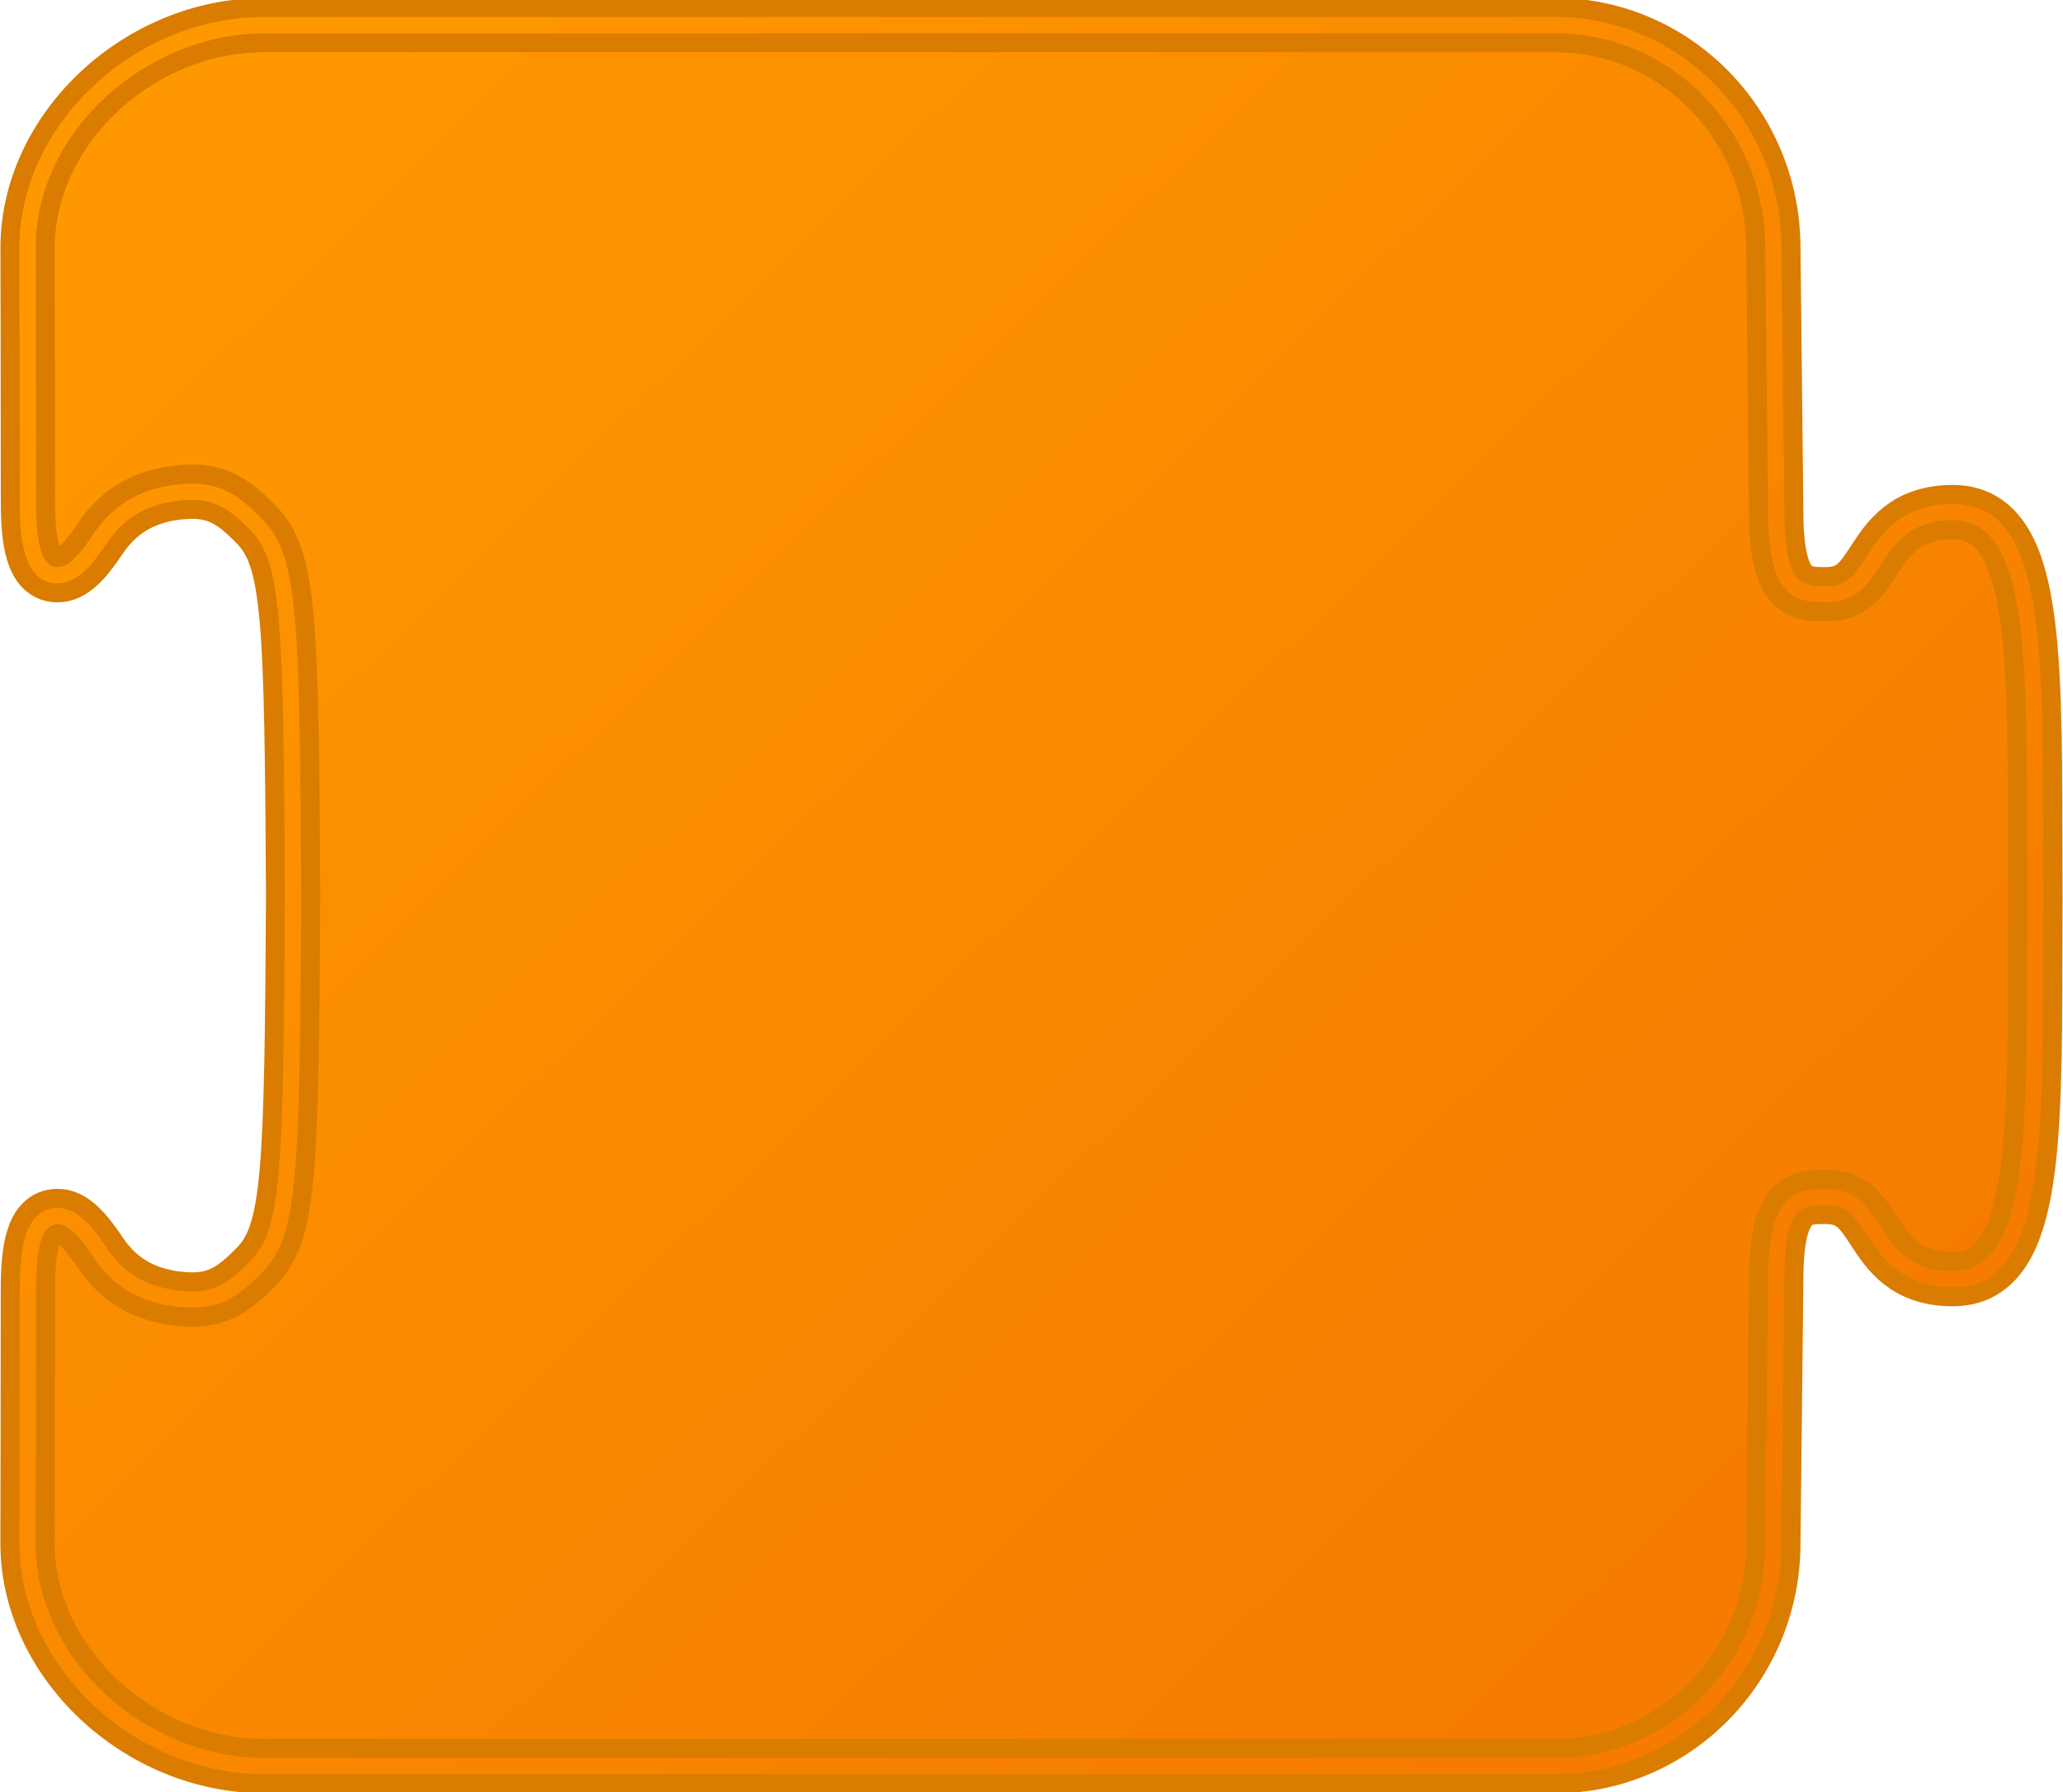
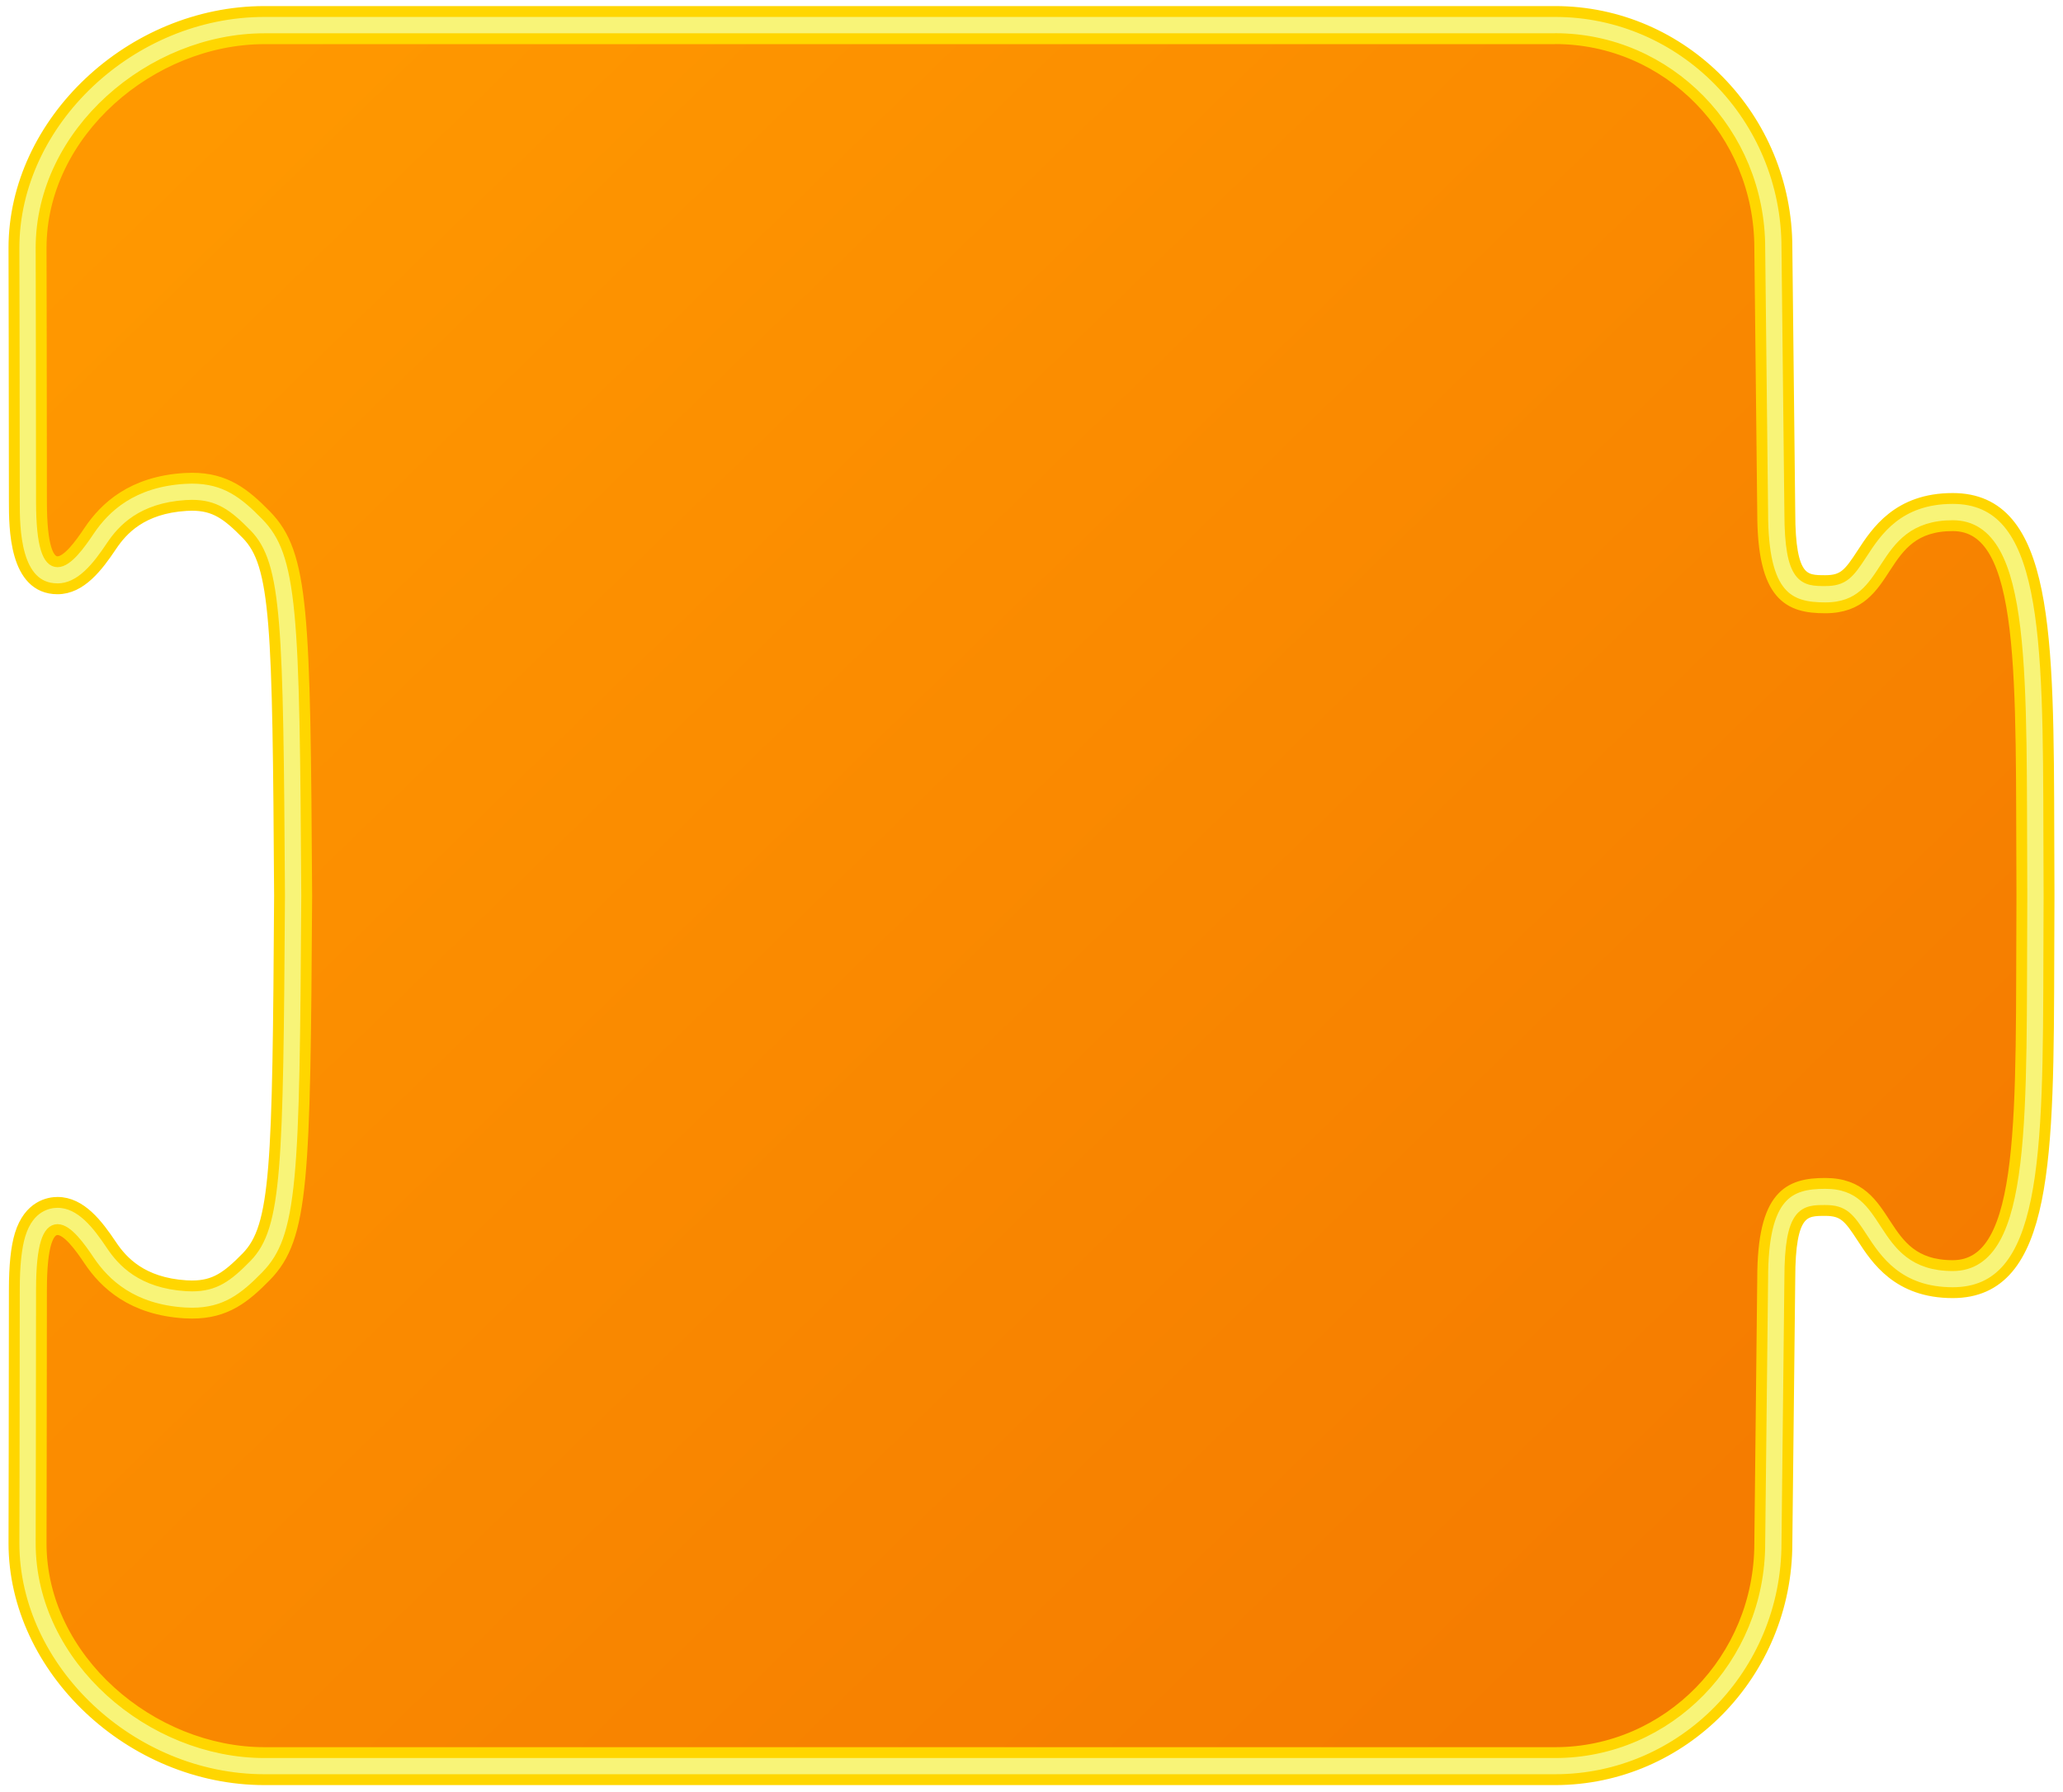
<svg xmlns="http://www.w3.org/2000/svg" xmlns:xlink="http://www.w3.org/1999/xlink" version="1.1" id="Layer_1" x="0px" y="0px" width="76px" height="66px" viewBox="0 0 76 66" enable-background="new 0 0 76 66" xml:space="preserve">
  <defs id="defs4">
+     <linearGradient id="linearGradient1">
+       <stop style="stop-color:#ffd600;stop-opacity:1;" offset="0" id="stop1" />
+       <stop style="stop-color:#ffd600;stop-opacity:0;" offset="1" id="stop2" />
+     </linearGradient>
    <linearGradient id="swatch34">
-       <stop style="stop-color:#d97c00;stop-opacity:1;" offset="0" id="stop35" />
+       <stop style="stop-color:#ffd600;stop-opacity:1;" offset="0" id="stop35" />
    </linearGradient>
    <linearGradient id="linearGradient29">
      <stop style="stop-color:#ff9800;stop-opacity:1;" offset="0" id="stop29" />
      <stop style="stop-color:#f57c00;stop-opacity:1;" offset="1" id="stop30" />
    </linearGradient>
    <linearGradient xlink:href="#linearGradient29" id="linearGradient30" x1="6" y1="5.5" x2="59" y2="60" gradientUnits="userSpaceOnUse" />
    <linearGradient xlink:href="#swatch34" id="linearGradient35" x1="0.014" y1="32.999" x2="75.985" y2="32.999" gradientUnits="userSpaceOnUse" />
+     <radialGradient xlink:href="#linearGradient1" id="radialGradient2" cx="38" cy="32.999" fx="38" fy="32.999" r="37.986" gradientTransform="matrix(1,0,0,0.8707401,0,4.265512)" gradientUnits="userSpaceOnUse" />
  </defs>
  <g id="g4" style="fill:url(#linearGradient30);fill-opacity:1;opacity:1;stroke:url(#linearGradient35);stroke-width:0.4;stroke-dasharray:none">
    <g id="g3" style="fill:url(#linearGradient30);fill-opacity:1;stroke:url(#linearGradient35);stroke-width:0.4;stroke-dasharray:none">
-       <path fill="#B3B3B3" d="M9.742,65.075c-4.649,0-8.728-3.838-8.728-8.213c0-0.001,0.014-5.811,0.014-9.332    c0-1.348,0.13-2.726,1.092-2.726c0.555,0,1.032,0.544,1.579,1.361c0.714,1.063,1.738,1.621,3.13,1.709    c0.084,0.005,0.166,0.008,0.245,0.008c1.001,0,1.584-0.409,2.373-1.216c1.232-1.264,1.289-3.468,1.353-13.671    c-0.063-10.194-0.12-12.397-1.353-13.661c-0.789-0.807-1.373-1.217-2.375-1.217c-0.078,0-0.159,0.003-0.242,0.008    c-1.392,0.086-2.416,0.645-3.13,1.708c-0.546,0.817-1.024,1.362-1.579,1.362c-0.961,0-1.091-1.378-1.091-2.726    c0-3.52-0.014-9.331-0.014-9.331c0-4.376,4.078-8.214,8.728-8.214H57.29c4.433,0,8.039,3.684,8.039,8.213    c0,0,0.107,9.542,0.107,9.749c0,3.01,0.918,3.01,1.807,3.01c0.978,0,1.312-0.513,1.774-1.223c0.523-0.804,1.175-1.804,2.921-1.804    c3.013,0,3.023,4.756,3.04,11.956l0.007,2.276l-0.007,2.074c-0.016,7.2-0.027,11.957-3.04,11.957    c-1.747,0-2.398-1.001-2.921-1.806c-0.462-0.71-0.797-1.224-1.774-1.224c-0.888,0-1.807,0-1.807,3.012    c0,0.207-0.107,9.754-0.107,9.754c0,4.522-3.606,8.207-8.039,8.207H9.742z" id="path1" style="fill:url(#linearGradient30);fill-opacity:1;stroke:url(#linearGradient35);stroke-width:2;stroke-dasharray:none" />
-       <g id="g2" style="fill:url(#linearGradient30);fill-opacity:1;stroke:url(#linearGradient35);stroke-width:0.4;stroke-dasharray:none">
-         <path fill="#999999" d="M57.29,1.424c4.162,0,7.539,3.454,7.539,7.713c0,0,0.107,9.542,0.107,9.749     c0,3.113,0.975,3.51,2.307,3.51c2.568,0,1.824-3.027,4.695-3.027c2.762,0,2.502,5.62,2.547,13.531c0,0.035,0,0.066,0,0.1     s0,0.064,0,0.102c-0.045,7.908,0.215,13.531-2.547,13.531c-2.871,0-2.127-3.029-4.695-3.029c-1.332,0-2.307,0.4-2.307,3.512     c0,0.207-0.107,9.748-0.107,9.748c0,4.262-3.377,7.713-7.539,7.713H28.034H9.849H9.742c-4.165,0-8.228-3.451-8.228-7.713     c0,0,0.014-5.811,0.014-9.332c0-1.685,0.254-2.226,0.592-2.226c0.364,0,0.825,0.634,1.163,1.14     c0.587,0.873,1.59,1.809,3.515,1.93c0.095,0.006,0.187,0.009,0.276,0.009c1.239,0,1.941-0.559,2.73-1.366     c1.385-1.42,1.43-3.541,1.495-14.018c-0.065-10.475-0.11-12.593-1.495-14.013c-0.79-0.808-1.492-1.368-2.733-1.368     c-0.088,0-0.179,0.003-0.273,0.009c-1.925,0.119-2.928,1.055-3.515,1.928c-0.338,0.506-0.799,1.141-1.164,1.141     c-0.337,0-0.591-0.542-0.591-2.226c0-3.521-0.014-9.332-0.014-9.332c0-4.259,4.063-7.713,8.228-7.713h0.106h18.186H57.29      M57.29,0.424H28.034H9.849H9.742c-4.916,0-9.228,4.071-9.228,8.713c0,0.002,0.014,5.813,0.014,9.332     c0,0.965,0,3.226,1.591,3.226c0.863,0,1.482-0.818,1.995-1.585c0.395-0.588,1.111-1.384,2.745-1.485     c0.072-0.004,0.143-0.007,0.211-0.007c0.834,0,1.296,0.33,2.018,1.067c1.096,1.124,1.148,3.287,1.21,13.32     c-0.063,10.025-0.114,12.188-1.211,13.313c-0.719,0.735-1.181,1.064-2.014,1.064c-0.069,0-0.14-0.002-0.214-0.007     c-1.633-0.103-2.35-0.899-2.747-1.489c-0.511-0.765-1.129-1.582-1.993-1.582h0c-0.305,0-1.05,0.116-1.378,1.188     c-0.143,0.469-0.213,1.136-0.213,2.037c0,3.521-0.014,9.329-0.014,9.33c0,4.644,4.312,8.715,9.228,8.715h0.106h18.186H57.29     c4.708,0,8.539-3.908,8.539-8.713c0.004-0.379,0.107-9.538,0.107-9.748c0-2.512,0.548-2.512,1.307-2.512     c0.672,0,0.873,0.256,1.355,0.997c0.526,0.81,1.322,2.032,3.34,2.032c3.511,0,3.522-4.955,3.54-12.455     c0.001-0.671,0.003-1.361,0.007-2.07v-0.107v-0.1c-0.004-0.715-0.006-1.406-0.007-2.076c-0.017-7.5-0.028-12.455-3.54-12.455     c-2.018,0-2.813,1.222-3.34,2.031c-0.482,0.74-0.683,0.996-1.355,0.996c-0.759,0-1.307,0-1.307-2.51     c0-0.21-0.103-9.371-0.107-9.76C65.829,4.333,61.999,0.424,57.29,0.424L57.29,0.424z" id="path2" style="fill:url(#linearGradient30);fill-opacity:1;stroke:url(#linearGradient35);stroke-width:0.4;stroke-dasharray:none" />
+       <path fill="#B3B3B3" d="M9.742,65.075c-4.649,0-8.728-3.838-8.728-8.213c0-0.001,0.014-5.811,0.014-9.332    c0-1.348,0.13-2.726,1.092-2.726c0.555,0,1.032,0.544,1.579,1.361c0.714,1.063,1.738,1.621,3.13,1.709    c0.084,0.005,0.166,0.008,0.245,0.008c1.001,0,1.584-0.409,2.373-1.216c1.232-1.264,1.289-3.468,1.353-13.671    c-0.063-10.194-0.12-12.397-1.353-13.661c-0.789-0.807-1.373-1.217-2.375-1.217c-0.078,0-0.159,0.003-0.242,0.008    c-1.392,0.086-2.416,0.645-3.13,1.708c-0.546,0.817-1.024,1.362-1.579,1.362c-0.961,0-1.091-1.378-1.091-2.726    c0-3.52-0.014-9.331-0.014-9.331c0-4.376,4.078-8.214,8.728-8.214H57.29c4.433,0,8.039,3.684,8.039,8.213    c0,0,0.107,9.542,0.107,9.749c0,3.01,0.918,3.01,1.807,3.01c0.978,0,1.312-0.513,1.774-1.223c0.523-0.804,1.175-1.804,2.921-1.804    c3.013,0,3.023,4.756,3.04,11.956l0.007,2.276l-0.007,2.074c-0.016,7.2-0.027,11.957-3.04,11.957    c-1.747,0-2.398-1.001-2.921-1.806c-0.462-0.71-0.797-1.224-1.774-1.224c-0.888,0-1.807,0-1.807,3.012    c0,0.207-0.107,9.754-0.107,9.754c0,4.522-3.606,8.207-8.039,8.207H9.742z" id="path1" style="fill:url(#linearGradient30);fill-opacity:1;stroke:url(#radialGradient2);stroke-width:1;stroke-dasharray:none;stroke-opacity:1" />
+       <g id="g2" style="fill:#000000;fill-opacity:1;stroke:url(#linearGradient35);stroke-width:0.4;stroke-dasharray:none">
+         <path fill="#999999" d="M57.29,1.424c4.162,0,7.539,3.454,7.539,7.713c0,0,0.107,9.542,0.107,9.749     c0,3.113,0.975,3.51,2.307,3.51c2.568,0,1.824-3.027,4.695-3.027c2.762,0,2.502,5.62,2.547,13.531c0,0.035,0,0.066,0,0.1     s0,0.064,0,0.102c-0.045,7.908,0.215,13.531-2.547,13.531c-2.871,0-2.127-3.029-4.695-3.029c-1.332,0-2.307,0.4-2.307,3.512     c0,0.207-0.107,9.748-0.107,9.748c0,4.262-3.377,7.713-7.539,7.713H28.034H9.849H9.742c-4.165,0-8.228-3.451-8.228-7.713     c0,0,0.014-5.811,0.014-9.332c0-1.685,0.254-2.226,0.592-2.226c0.364,0,0.825,0.634,1.163,1.14     c0.587,0.873,1.59,1.809,3.515,1.93c0.095,0.006,0.187,0.009,0.276,0.009c1.239,0,1.941-0.559,2.73-1.366     c1.385-1.42,1.43-3.541,1.495-14.018c-0.065-10.475-0.11-12.593-1.495-14.013c-0.79-0.808-1.492-1.368-2.733-1.368     c-0.088,0-0.179,0.003-0.273,0.009c-1.925,0.119-2.928,1.055-3.515,1.928c-0.338,0.506-0.799,1.141-1.164,1.141     c-0.337,0-0.591-0.542-0.591-2.226c0-3.521-0.014-9.332-0.014-9.332c0-4.259,4.063-7.713,8.228-7.713h0.106h18.186H57.29      M57.29,0.424H28.034H9.849H9.742c-4.916,0-9.228,4.071-9.228,8.713c0,0.002,0.014,5.813,0.014,9.332     c0,0.965,0,3.226,1.591,3.226c0.863,0,1.482-0.818,1.995-1.585c0.395-0.588,1.111-1.384,2.745-1.485     c0.072-0.004,0.143-0.007,0.211-0.007c0.834,0,1.296,0.33,2.018,1.067c1.096,1.124,1.148,3.287,1.21,13.32     c-0.063,10.025-0.114,12.188-1.211,13.313c-0.719,0.735-1.181,1.064-2.014,1.064c-0.069,0-0.14-0.002-0.214-0.007     c-1.633-0.103-2.35-0.899-2.747-1.489c-0.511-0.765-1.129-1.582-1.993-1.582h0c-0.305,0-1.05,0.116-1.378,1.188     c-0.143,0.469-0.213,1.136-0.213,2.037c0,3.521-0.014,9.329-0.014,9.33c0,4.644,4.312,8.715,9.228,8.715h0.106h18.186H57.29     c4.708,0,8.539-3.908,8.539-8.713c0.004-0.379,0.107-9.538,0.107-9.748c0-2.512,0.548-2.512,1.307-2.512     c0.672,0,0.873,0.256,1.355,0.997c0.526,0.81,1.322,2.032,3.34,2.032c3.511,0,3.522-4.955,3.54-12.455     c0.001-0.671,0.003-1.361,0.007-2.07v-0.107v-0.1c-0.004-0.715-0.006-1.406-0.007-2.076c-0.017-7.5-0.028-12.455-3.54-12.455     c-2.018,0-2.813,1.222-3.34,2.031c-0.482,0.74-0.683,0.996-1.355,0.996c-0.759,0-1.307,0-1.307-2.51     c0-0.21-0.103-9.371-0.107-9.76C65.829,4.333,61.999,0.424,57.29,0.424L57.29,0.424z" id="path2" style="fill:#f8f478;fill-opacity:1;stroke:url(#linearGradient35);stroke-width:0.4;stroke-dasharray:none" />
      </g>
    </g>
  </g>
</svg>
